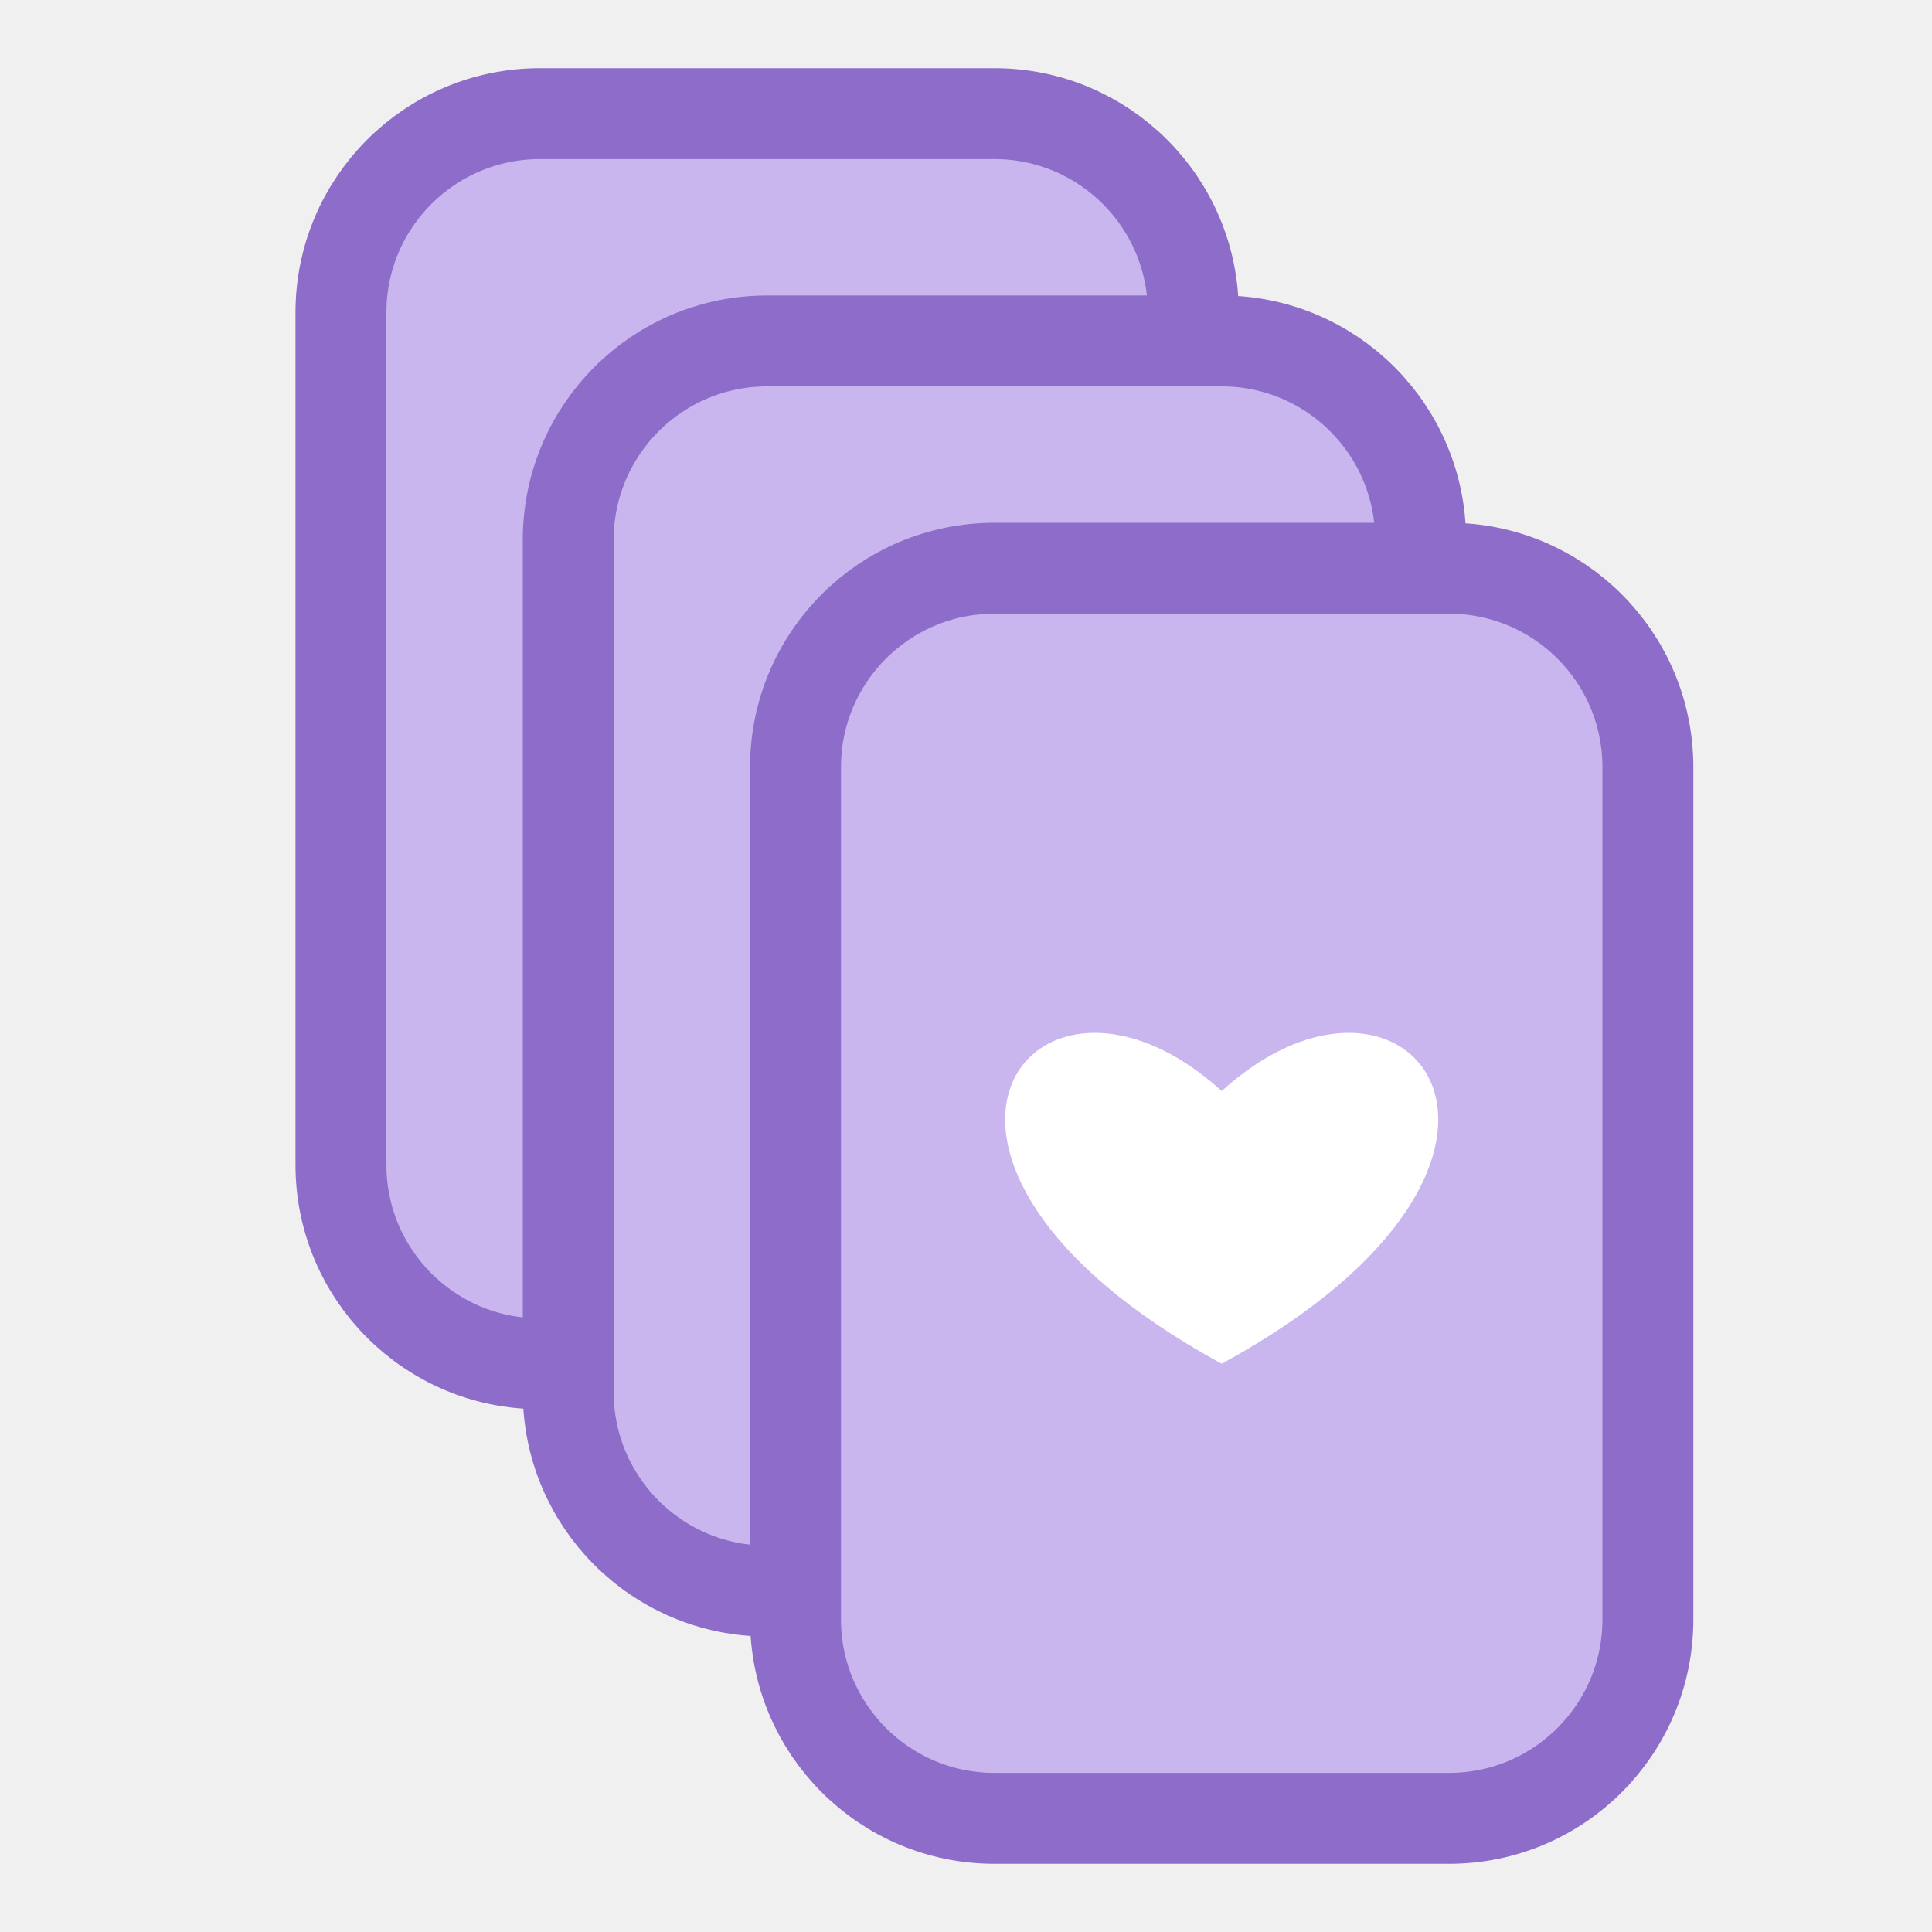
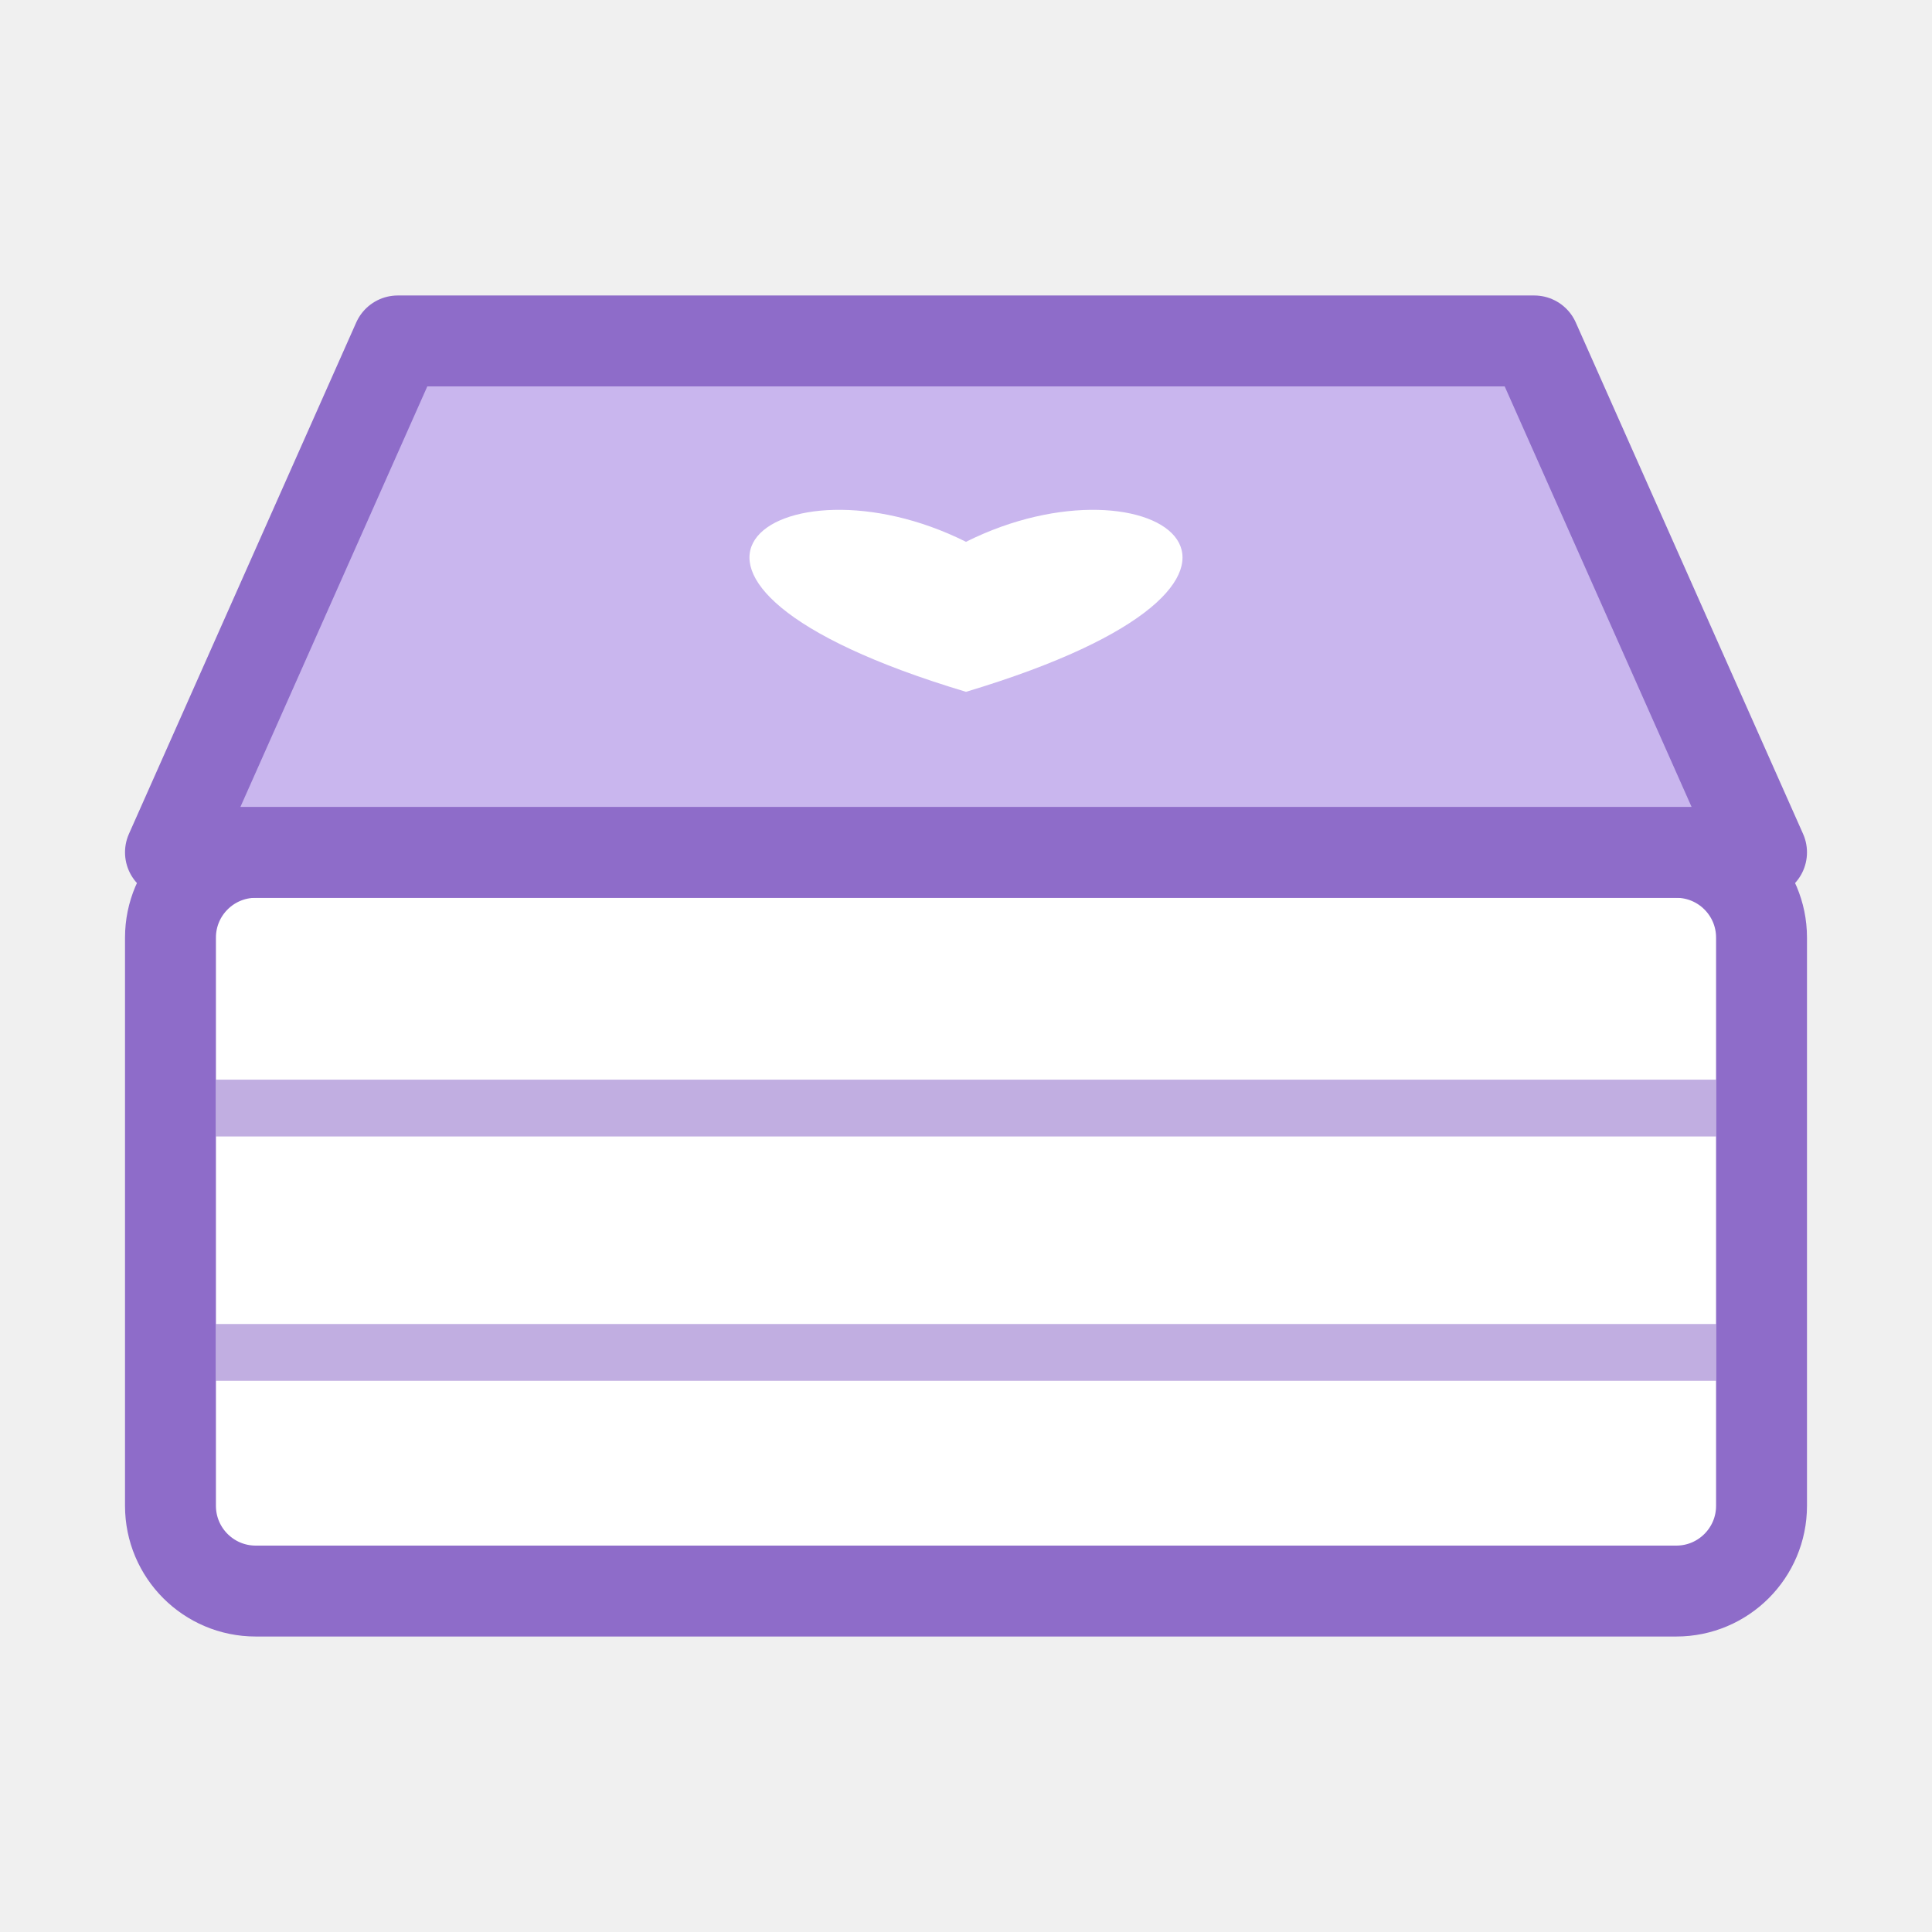
<svg xmlns="http://www.w3.org/2000/svg" viewBox="3 3 34 34">
-   <g transform="rotate(0 20 36)">
-     <rect x="9" y="5" width="15" height="22" rx="3.5" fill="#C9B6EE" stroke="#8E6CC9" stroke-width="1.6" />
-     <path d="M16.5 19 C9.9 15.4 13.2 11.2 16.5 14.2 C19.8 11.2 23.1 15.4 16.5 19 Z" fill="#FFFFFF" opacity="1.0" />
-   </g>
-   <g transform="rotate(0 20 36)">
-     <rect x="13" y="9" width="15" height="22" rx="3.5" fill="#C9B6EE" stroke="#8E6CC9" stroke-width="1.6" />
-     <path d="M20.5 23 C13.9 19.4 17.2 15.2 20.5 18.2 C23.8 15.2 27.1 19.4 20.5 23 Z" fill="#FFFFFF" opacity="1.0" />
-   </g>
-   <g transform="rotate(0 20 36)">
-     <rect x="17" y="13" width="15" height="22" rx="3.5" fill="#C9B6EE" stroke="#8E6CC9" stroke-width="1.6" />
-     <path d="M24.5 27 C17.9 23.4 21.2 19.2 24.5 22.2 C27.8 19.2 31.1 23.4 24.5 27 Z" fill="#FFFFFF" opacity="1.0" />
+   <g stroke-linejoin="round">
+     <rect x="6" y="18" width="28" height="13" rx="1.5" fill="#FFFFFF" stroke="#8E6CC9" stroke-width="1.6" />
+     <path d="M6.8 22.5H33.2M6.8 26.8H33.2" stroke="#8E6CC9" stroke-width="1" opacity=".55" />
+     <path d="M10 9H30L34 18H6Z" fill="#C9B6EE" stroke="#8E6CC9" stroke-width="1.6" />
+     <g transform="translate(0 6.1) scale(1 .55)">
+       <path d="M20 16.5 C13.4 12.9 16.7 8.7 20 11.7 C23.3 8.7 26.6 12.9 20 16.5 Z" fill="#FFFFFF" opacity="1.0" />
+     </g>
  </g>
</svg>
